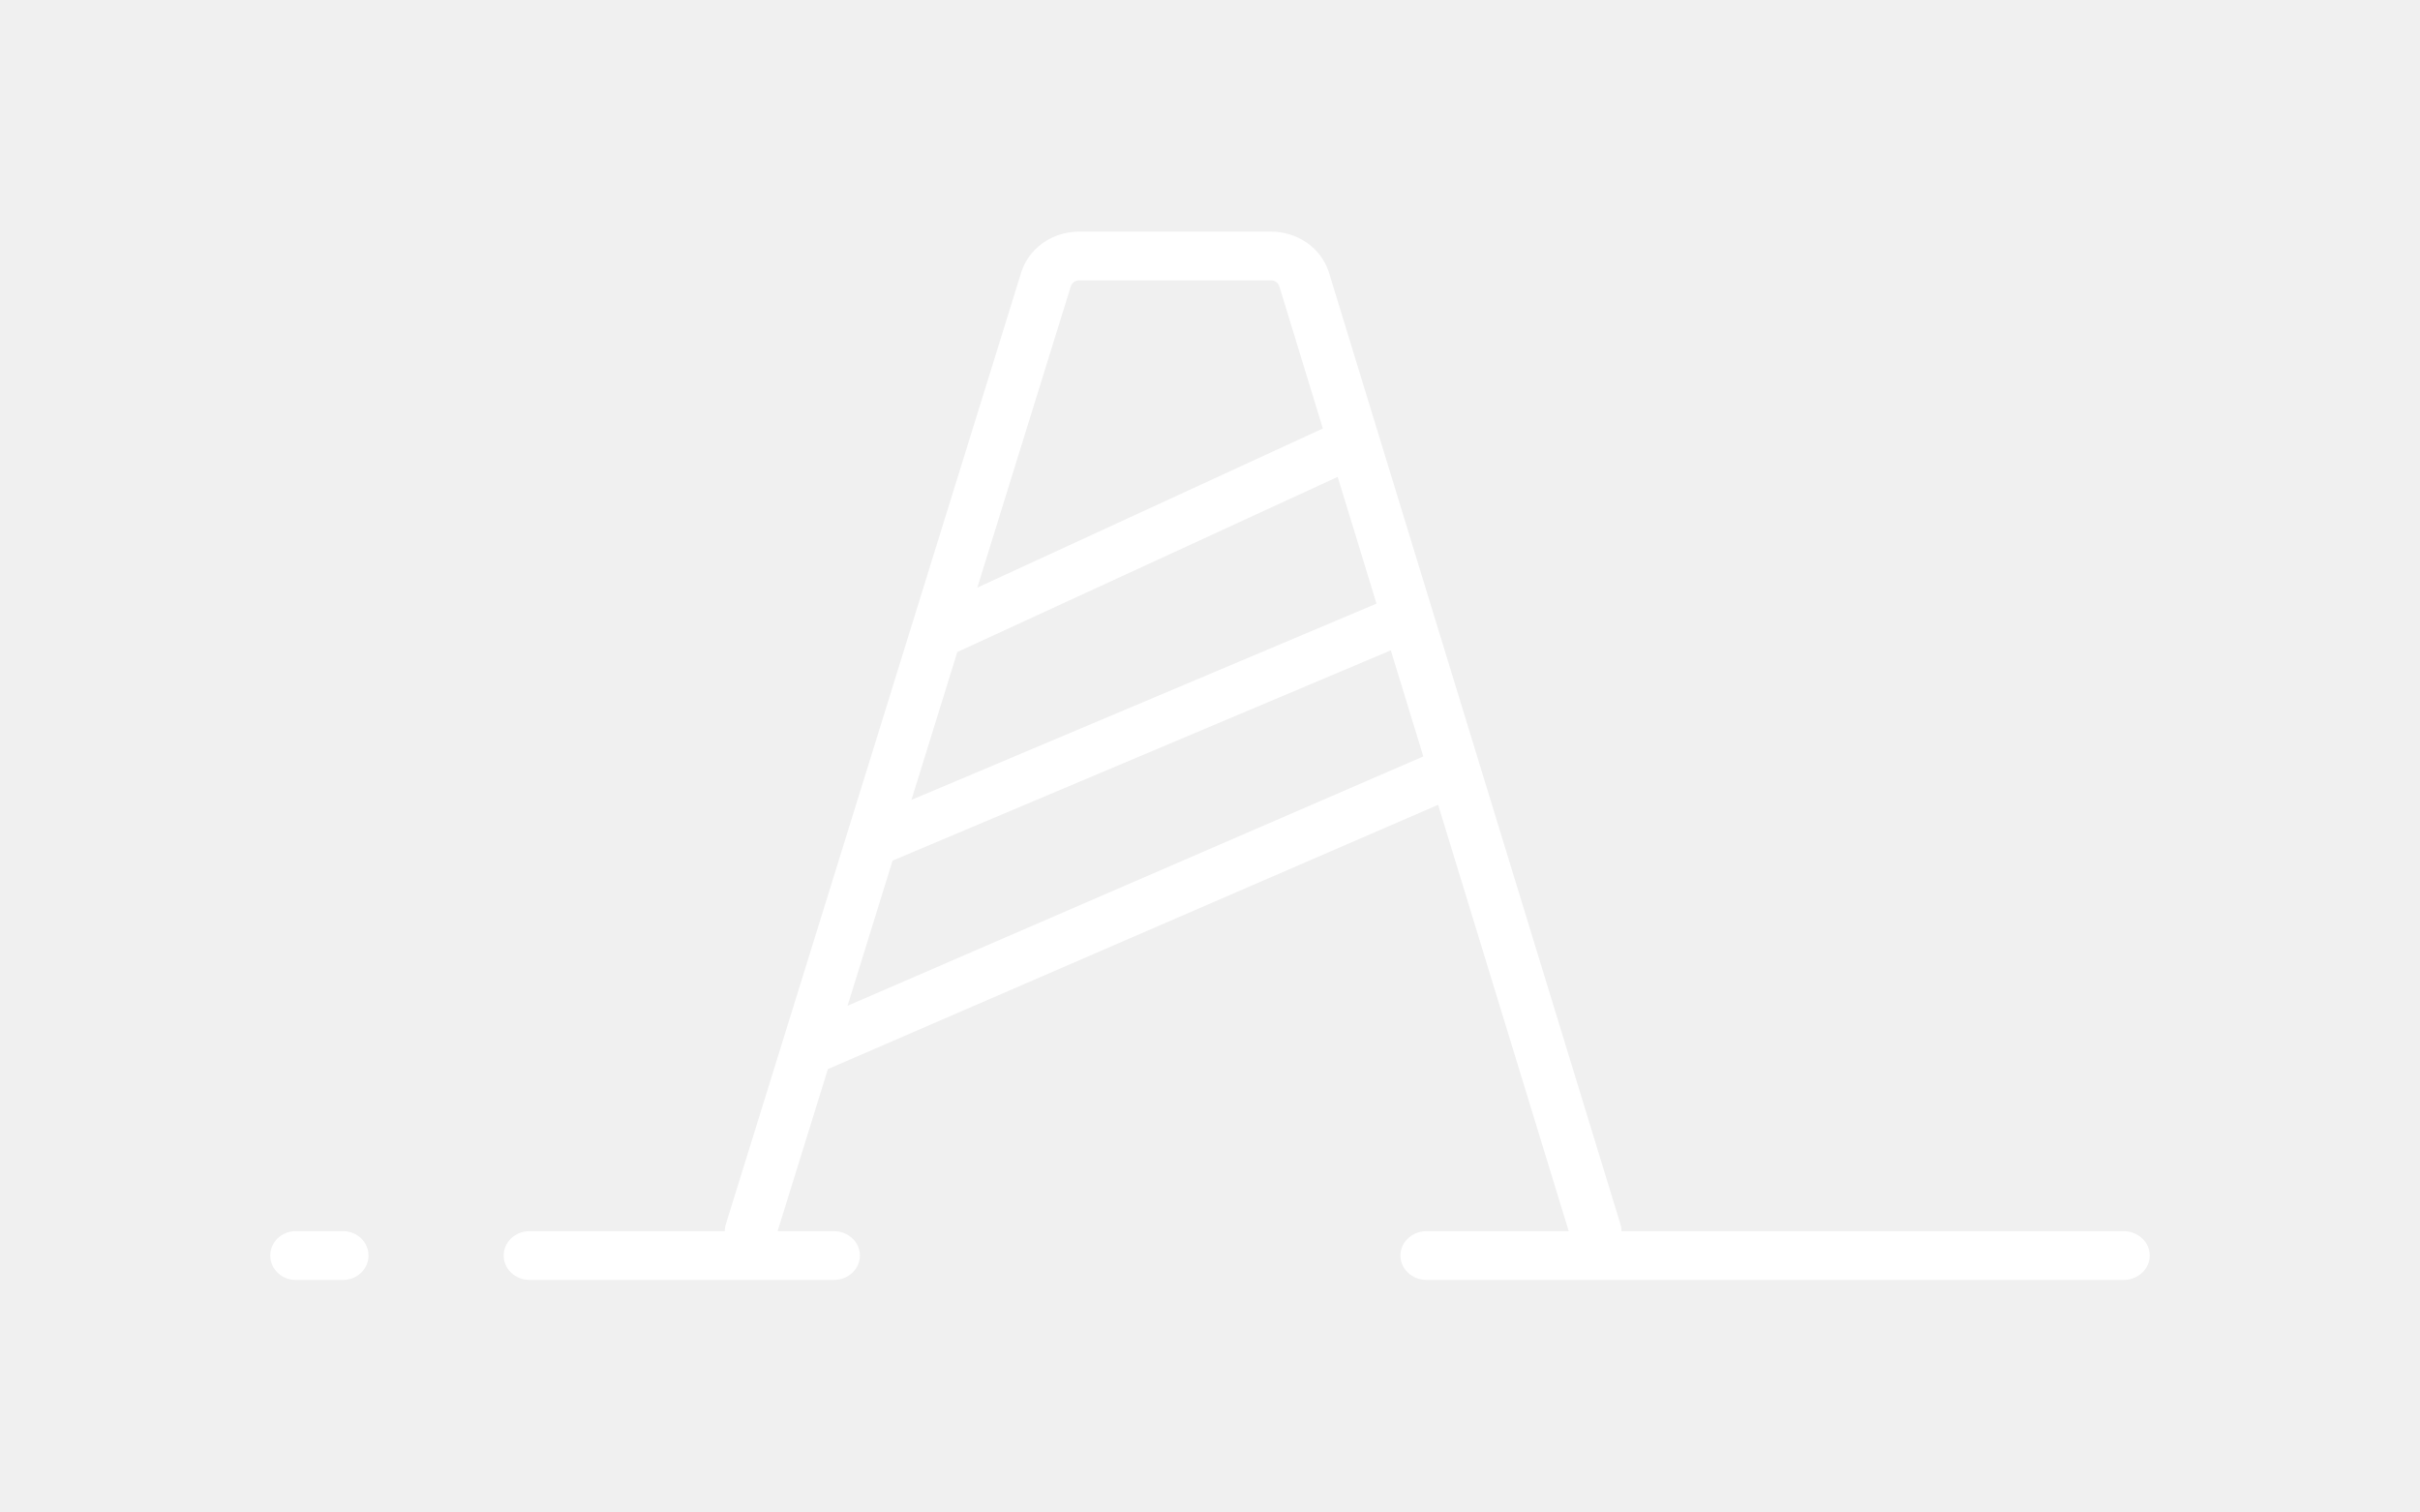
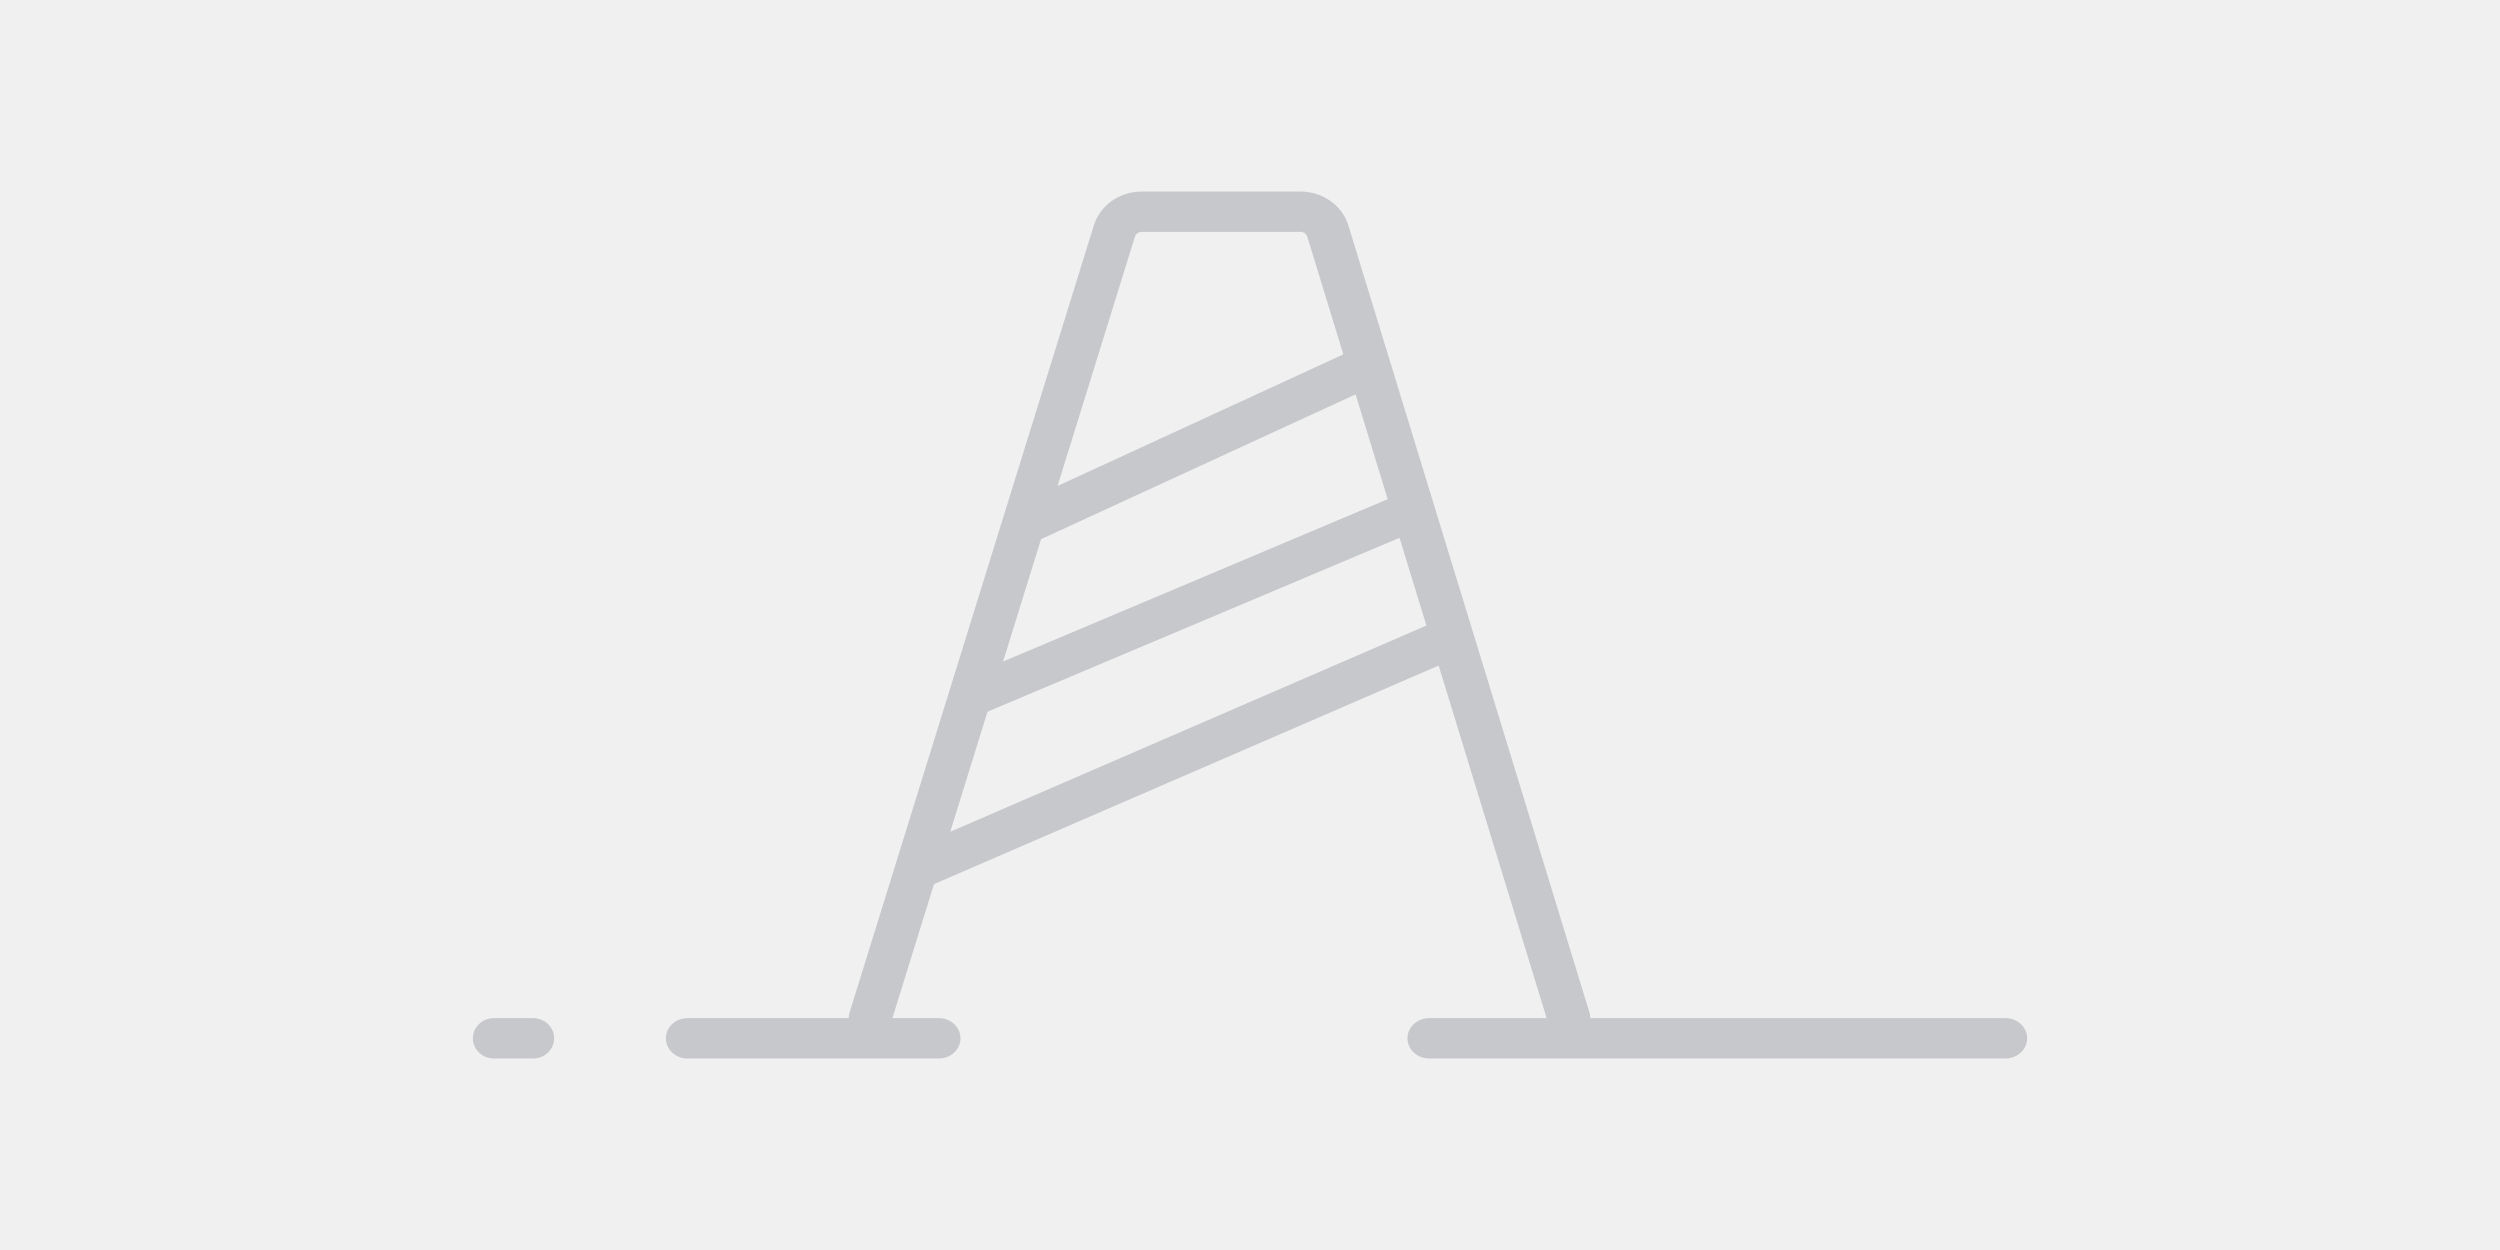
- <svg xmlns="http://www.w3.org/2000/svg" width="317" height="198" viewBox="0 0 317 198">
-   <path fill="#FFF" d="M166.492 30.339c3.424 0 6.446 2.075 7.51 5.121l.086.264 38.184 124.664c.09.295.134.593.134.886h65.769c1.891 0 3.424 1.43 3.424 3.194 0 1.7-1.425 3.09-3.223 3.188l-.201.005h-91.31c-1.89 0-3.423-1.43-3.423-3.193 0-1.701 1.425-3.091 3.223-3.188l.2-.006h18.625l-17.107-55.85-79.937 34.62-6.588 21.23h7.385c1.876 0 3.397 1.43 3.397 3.194 0 1.7-1.414 3.09-3.197 3.188l-.2.005H69.371c-1.876 0-3.396-1.43-3.396-3.193 0-1.701 1.414-3.091 3.197-3.188l.2-.006h25.567c0-.237.028-.476.087-.715l.05-.182 38.692-124.679c.957-3.085 3.901-5.234 7.288-5.354l.3-.005h25.136zM44.949 161.274c1.836 0 3.325 1.43 3.325 3.194 0 1.7-1.384 3.09-3.13 3.188l-.195.005h-6.223c-1.836 0-3.325-1.43-3.325-3.193 0-1.701 1.384-3.091 3.13-3.188l.195-.006h6.223zM182.185 85.19l-65.264 27.545-5.901 19.017 75.422-32.664-4.257-13.898zm-6.96-22.724l-49.824 22.942-6.012 19.374 60.922-25.71-5.086-16.606zm-8.733-25.74h-25.136c-.456 0-.862.258-1.038.645l-.046.12-12.254 39.484 45.266-20.843-5.707-18.637a1.114 1.114 0 00-.95-.762l-.135-.007z" />
+ <svg xmlns="http://www.w3.org/2000/svg" width="200" height="100" viewBox="0 0 317 198">
+   <path fill="#C7C8CB" d="M166.492 30.339c3.424 0 6.446 2.075 7.51 5.121l.086.264 38.184 124.664c.09.295.134.593.134.886h65.769c1.891 0 3.424 1.43 3.424 3.194 0 1.7-1.425 3.09-3.223 3.188l-.201.005h-91.31c-1.89 0-3.423-1.43-3.423-3.193 0-1.701 1.425-3.091 3.223-3.188l.2-.006h18.625l-17.107-55.85-79.937 34.62-6.588 21.23h7.385c1.876 0 3.397 1.43 3.397 3.194 0 1.7-1.414 3.09-3.197 3.188l-.2.005H69.371c-1.876 0-3.396-1.43-3.396-3.193 0-1.701 1.414-3.091 3.197-3.188l.2-.006h25.567c0-.237.028-.476.087-.715l.05-.182 38.692-124.679c.957-3.085 3.901-5.234 7.288-5.354l.3-.005h25.136zM44.949 161.274c1.836 0 3.325 1.43 3.325 3.194 0 1.7-1.384 3.09-3.13 3.188l-.195.005h-6.223c-1.836 0-3.325-1.43-3.325-3.193 0-1.701 1.384-3.091 3.13-3.188l.195-.006h6.223zM182.185 85.19l-65.264 27.545-5.901 19.017 75.422-32.664-4.257-13.898zm-6.96-22.724l-49.824 22.942-6.012 19.374 60.922-25.71-5.086-16.606zm-8.733-25.74h-25.136c-.456 0-.862.258-1.038.645l-.046.12-12.254 39.484 45.266-20.843-5.707-18.637a1.114 1.114 0 00-.95-.762l-.135-.007z" />
</svg>
